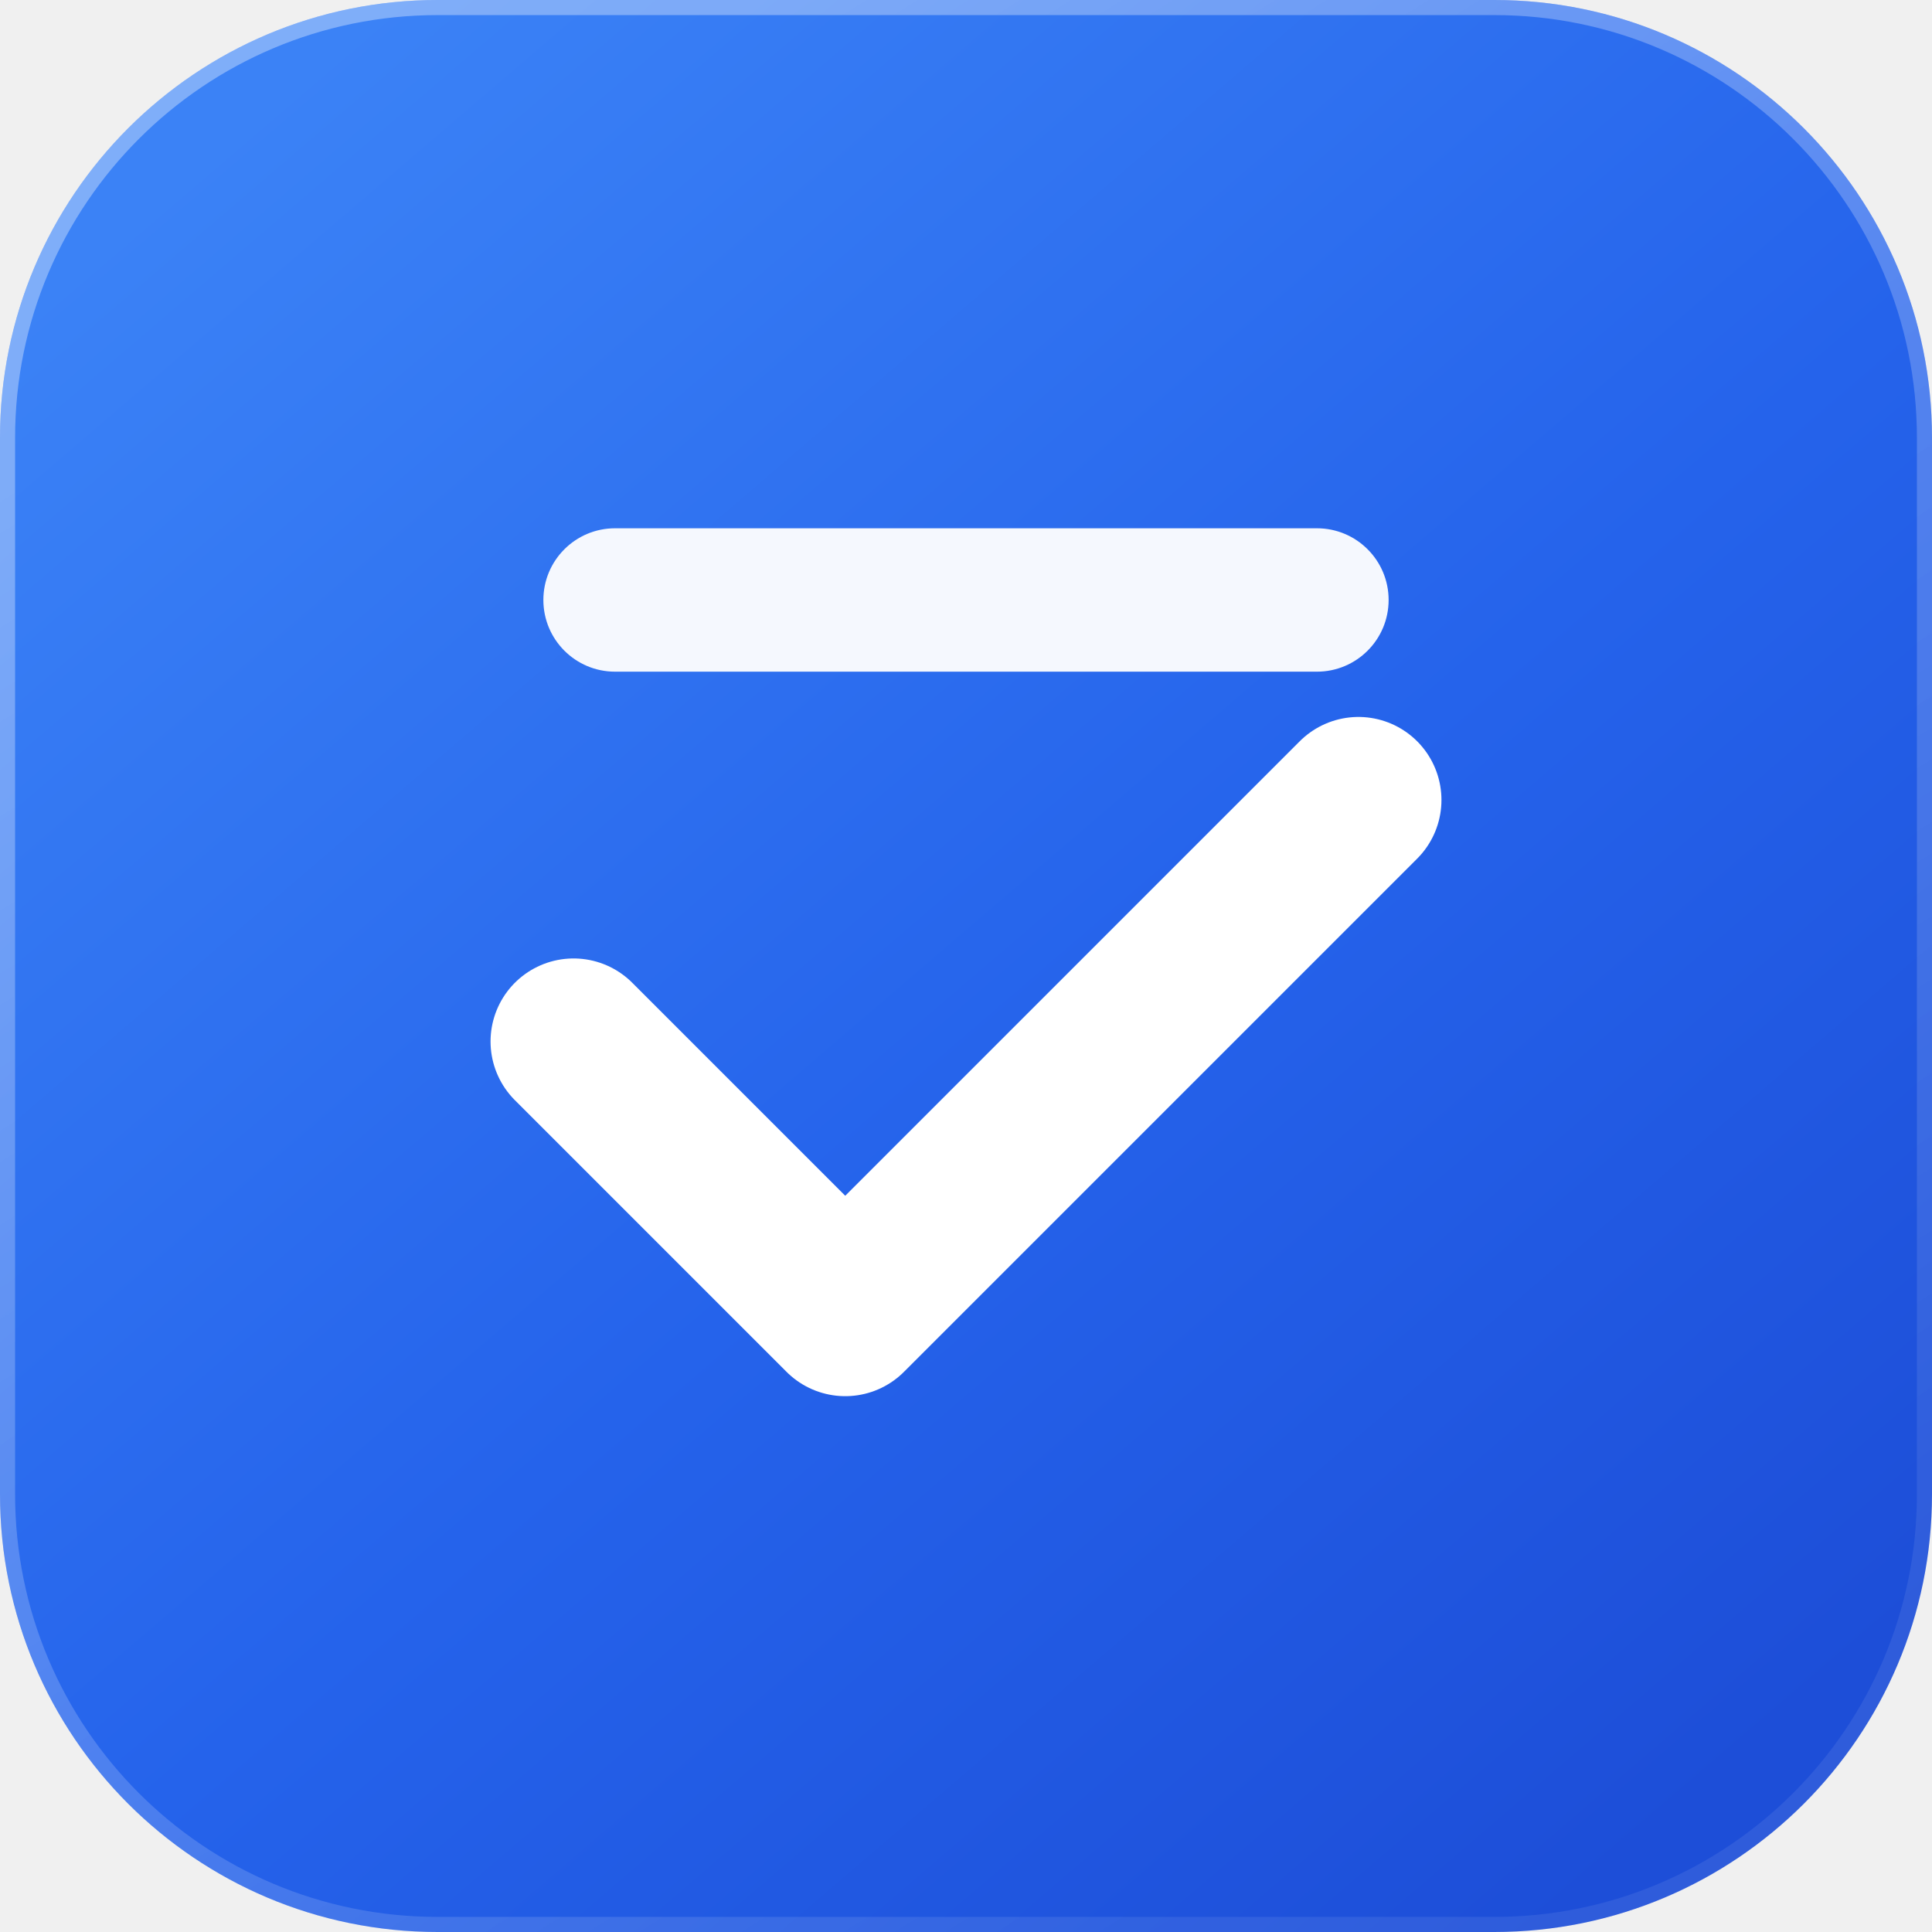
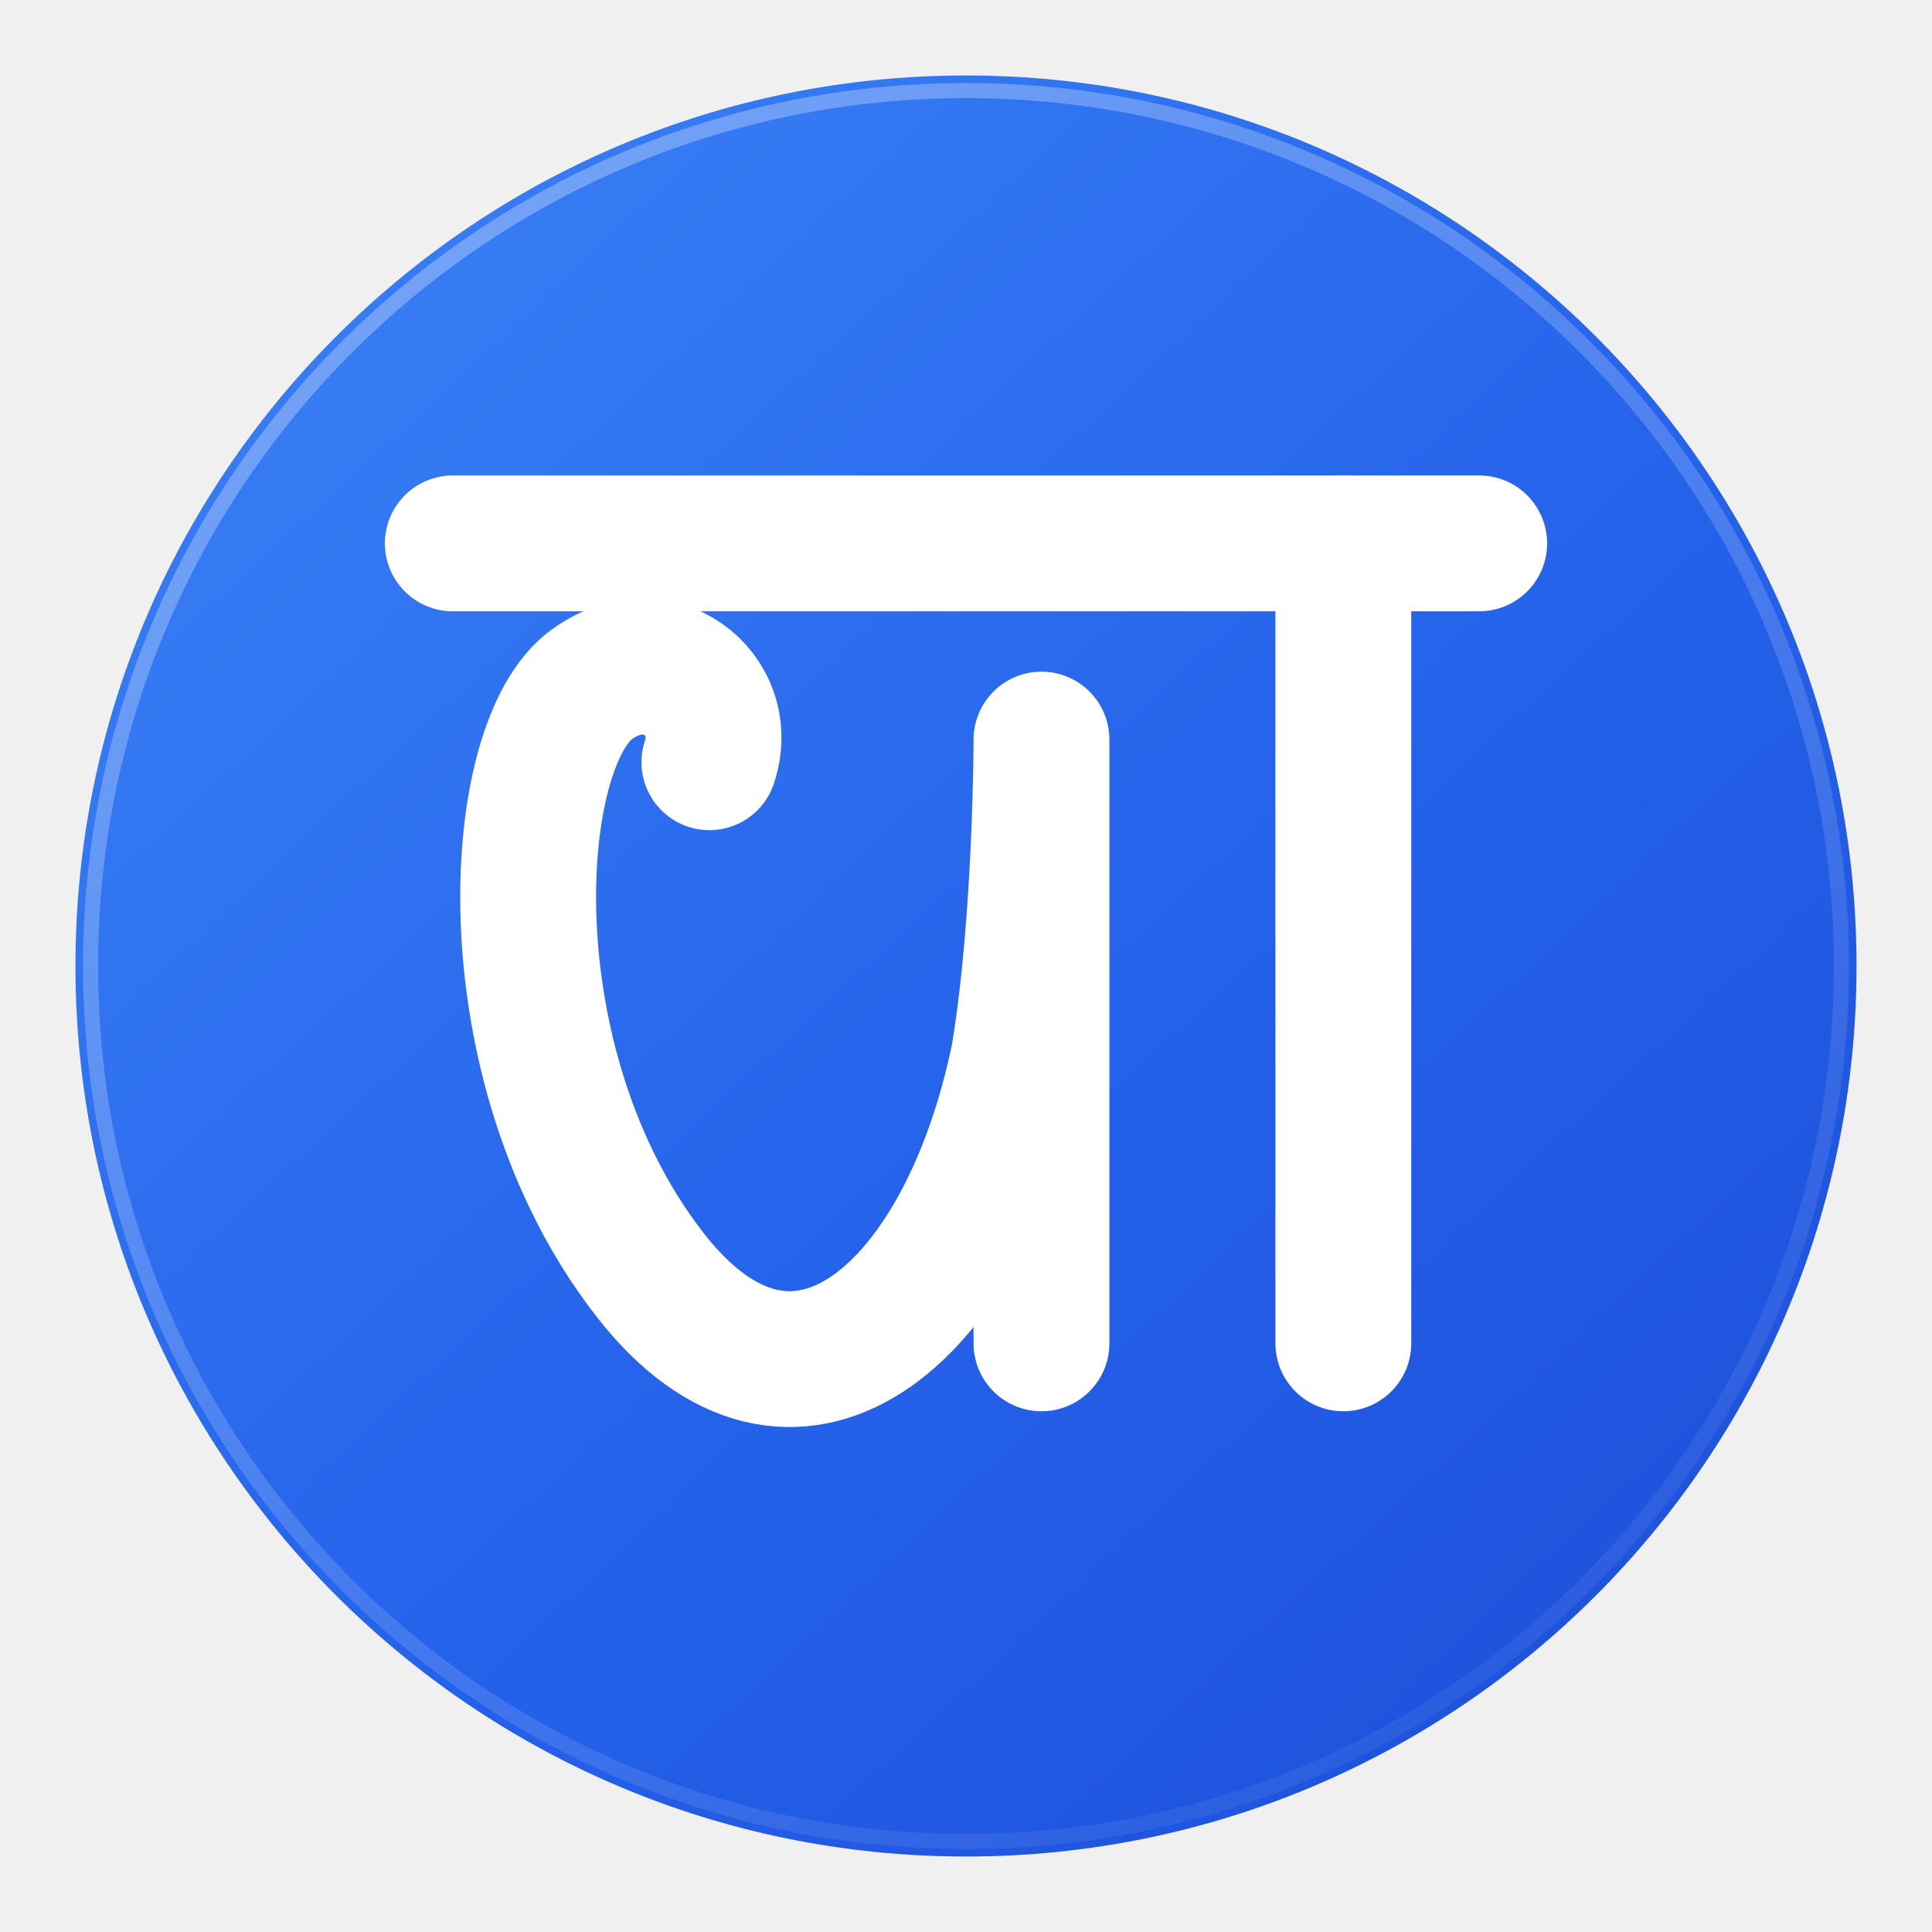
<svg xmlns="http://www.w3.org/2000/svg" viewBox="0 0 512 512" width="512" height="512" fill="none">
  <defs>
-     <linearGradient id="talika-bg" x1="64" y1="32" x2="448" y2="480" gradientUnits="userSpaceOnUse">
+     <linearGradient id="talika-bg" x1="48" y1="32" x2="464" y2="480" gradientUnits="userSpaceOnUse">
      <stop offset="0%" stop-color="#3B82F6" />
      <stop offset="55%" stop-color="#2563EB" />
      <stop offset="100%" stop-color="#1D4ED8" />
    </linearGradient>
-     <linearGradient id="talika-border" x1="128" y1="48" x2="384" y2="464" gradientUnits="userSpaceOnUse">
-       <stop offset="0%" stop-color="#FFFFFF" stop-opacity="0.35" />
-       <stop offset="100%" stop-color="#FFFFFF" stop-opacity="0.08" />
+     <linearGradient id="talika-glow" x1="128" y1="48" x2="384" y2="464" gradientUnits="userSpaceOnUse">
+       <stop offset="0%" stop-color="#FFFFFF" stop-opacity="0.3" />
+       <stop offset="100%" stop-color="#FFFFFF" stop-opacity="0.05" />
    </linearGradient>
  </defs>
-   <rect width="512" height="512" rx="116" fill="url(#talika-bg)" />
-   <rect x="2" y="2" width="508" height="508" rx="114" stroke="url(#talika-border)" stroke-width="4" />
-   <rect x="144" y="140" width="224" height="38" rx="19" fill="#FFFFFF" fill-opacity="0.95" />
-   <path d="M152 276 L224 348 L360 212" stroke="#FFFFFF" stroke-width="44" stroke-linecap="round" stroke-linejoin="round" />
+   <circle cx="256" cy="256" r="236" fill="url(#talika-bg)" />
+   <circle cx="256" cy="256" r="232" stroke="url(#talika-glow)" stroke-width="4" />
+   <path d="M 120 144 H 392" stroke="#FFFFFF" stroke-width="36" stroke-linecap="round" />
+   <path d="M 188 202 C 194 184, 174 168, 156 182 C 134 200, 130 286, 174 340 C 212 386, 256 348, 270 280 C 276 244, 276 196, 276 196 L 276 356" stroke="#FFFFFF" stroke-width="36" stroke-linecap="round" stroke-linejoin="round" fill="none" />
+   <path d="M 356 144 V 356" stroke="#FFFFFF" stroke-width="36" stroke-linecap="round" />
</svg>
